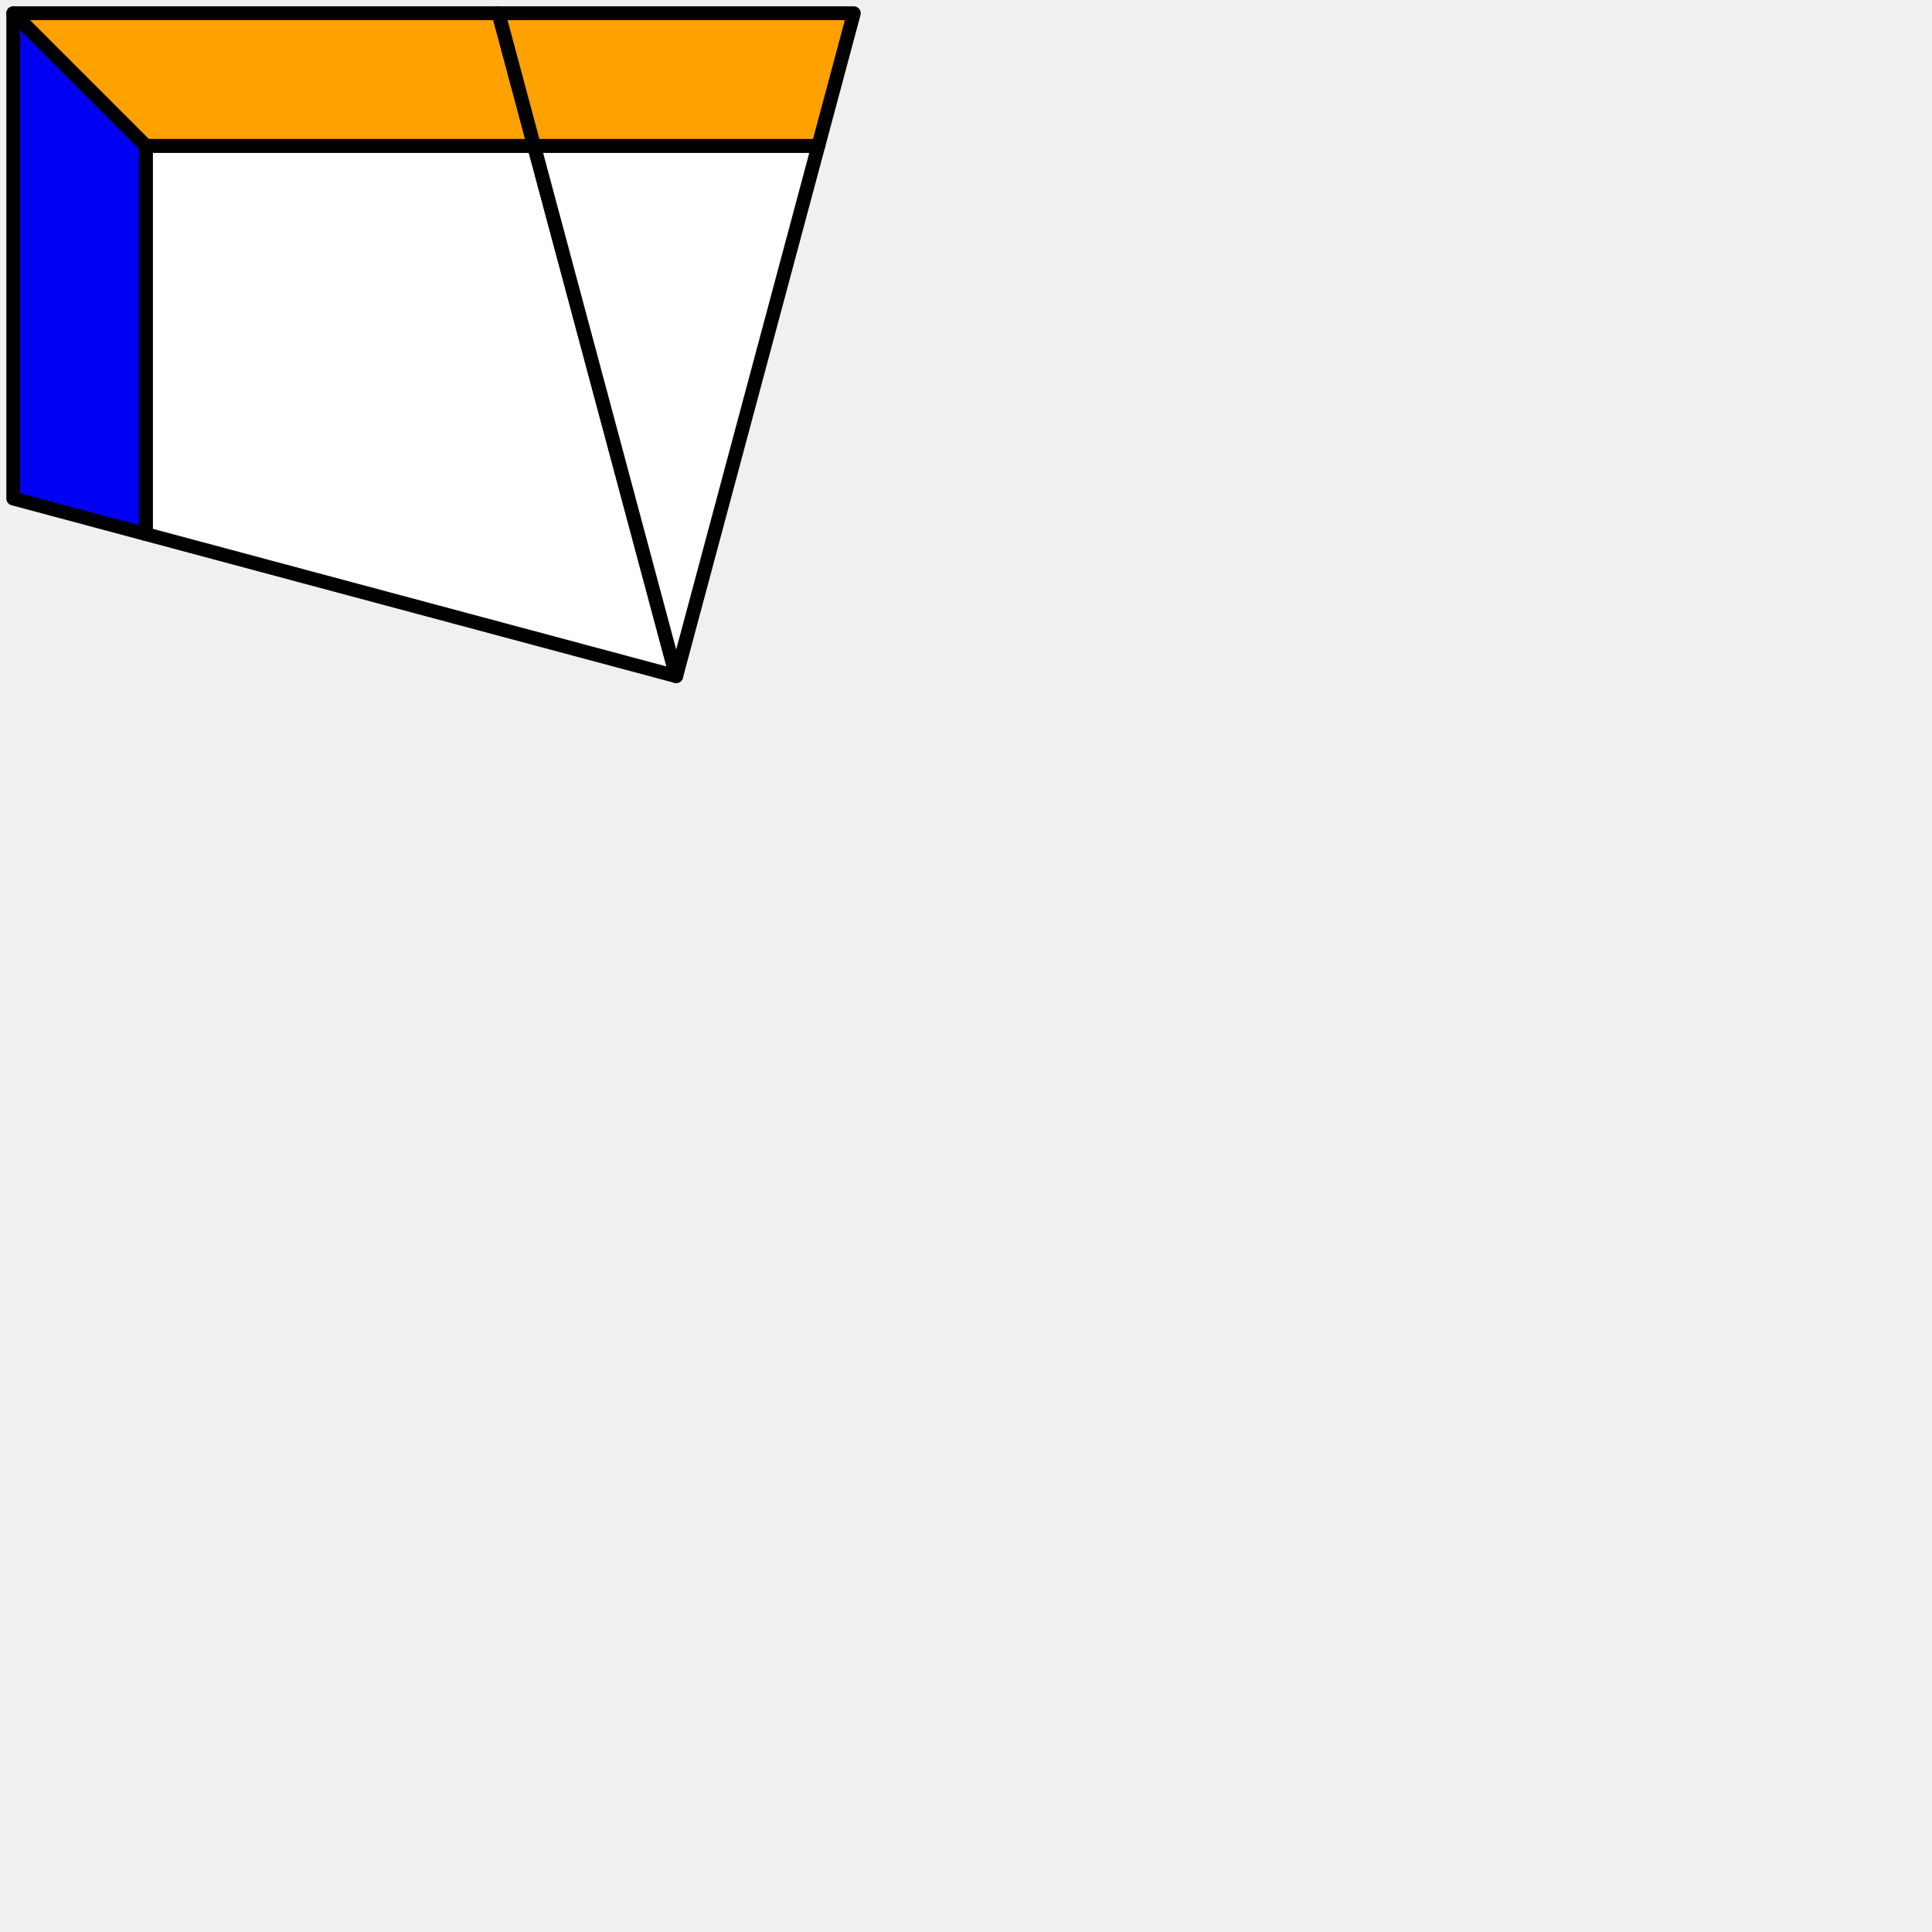
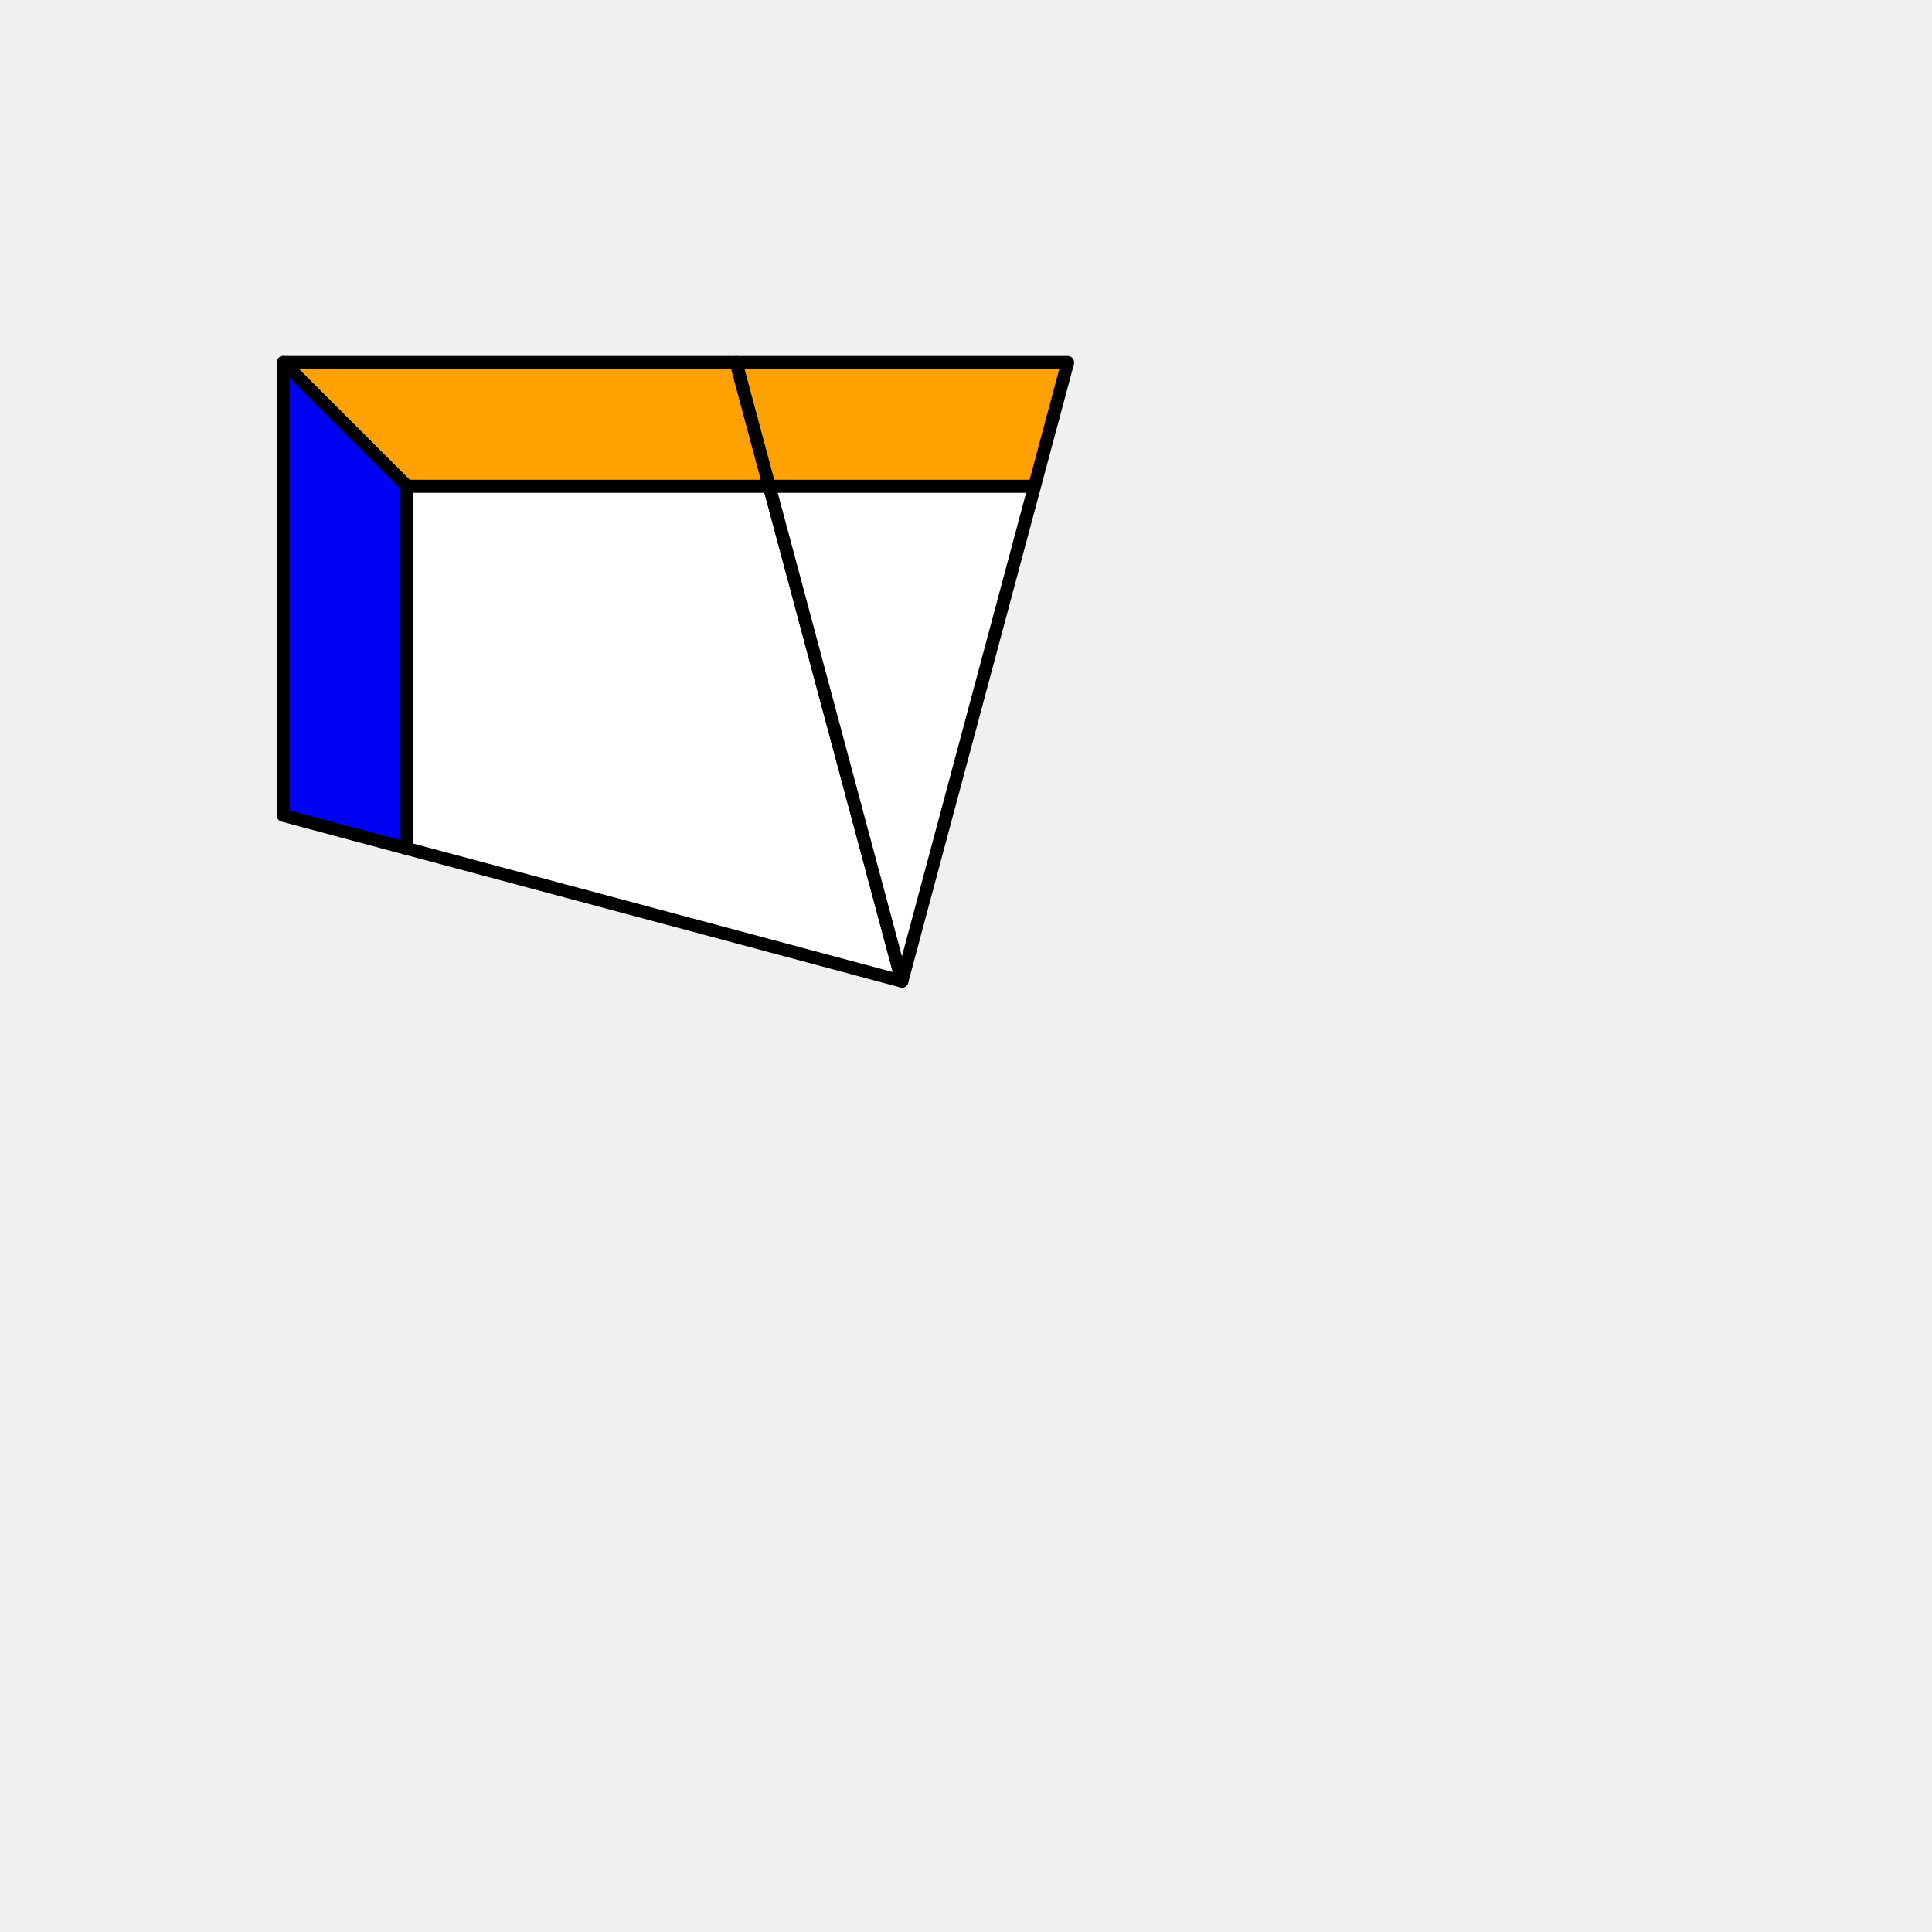
- <svg xmlns="http://www.w3.org/2000/svg" width="70" height="70" viewBox="70,70" xml:space="preserve" overflow="hidden">
+ <svg xmlns="http://www.w3.org/2000/svg" width="75" height="75" viewBox="75,75" xml:space="preserve" overflow="hidden">
  <g>
    <style>
    polygon { stroke: black; stroke-width: 0.5px; stroke-linejoin: round;}
    path { stroke: black; stroke-width: 0.5px; stroke-linejoin: round;}
  </style>
    <defs>
      <symbol id="corner">
        <path d="M24.5 24.5 19.351 5.284 5.284 5.284 5.284 19.351 24.5 24.5Z" fill="#FFFFFF" />
        <path d="M5.284 5.284 0.48 0.48 18.064 0.48 19.351 5.284 5.284 5.284Z" fill="#FFA100" />
        <path d="M5.284 5.284 0.48 0.48 0.48 18.064 5.284 19.351 5.284 5.284Z" fill="#0000F2" />
      </symbol>
      <symbol id="edge">
        <path d="M24.5 24.5 29.649 5.284 19.351 5.284 24.5 24.5Z" fill="#FFFFFF" />
        <path d="M29.649 5.284 30.936 0.48 18.064 0.48 19.351 5.284 29.649 5.284Z" fill="#FFA100" />
      </symbol>
    </defs>
-     <use href="#corner" transform="rotate(0 25 25)" />
-     <use href="#edge" transform="rotate(0 25 25)" />
+     <path d="m35.013,38.09l-5.149,-19.217l-14.067,0l0,14.067l19.217,5.149z" fill="#FFFFFF" />
+     <path d="m15.797,18.874l-4.804,-4.804l17.584,0l1.287,4.804l-14.067,0z" fill="#FFA100" />
+     <path d="m15.797,18.874l-4.804,-4.804l0,17.584l4.804,1.287l0,-14.067z" fill="#0000F2" />
+     <path d="m35.013,38.09l5.149,-19.217l-10.298,0l5.149,19.217z" fill="#FFFFFF" />
+     <path d="m40.162,18.874l1.287,-4.804l-12.873,0l1.287,4.804l10.298,0z" fill="#FFA100" />
  </g>
</svg>
